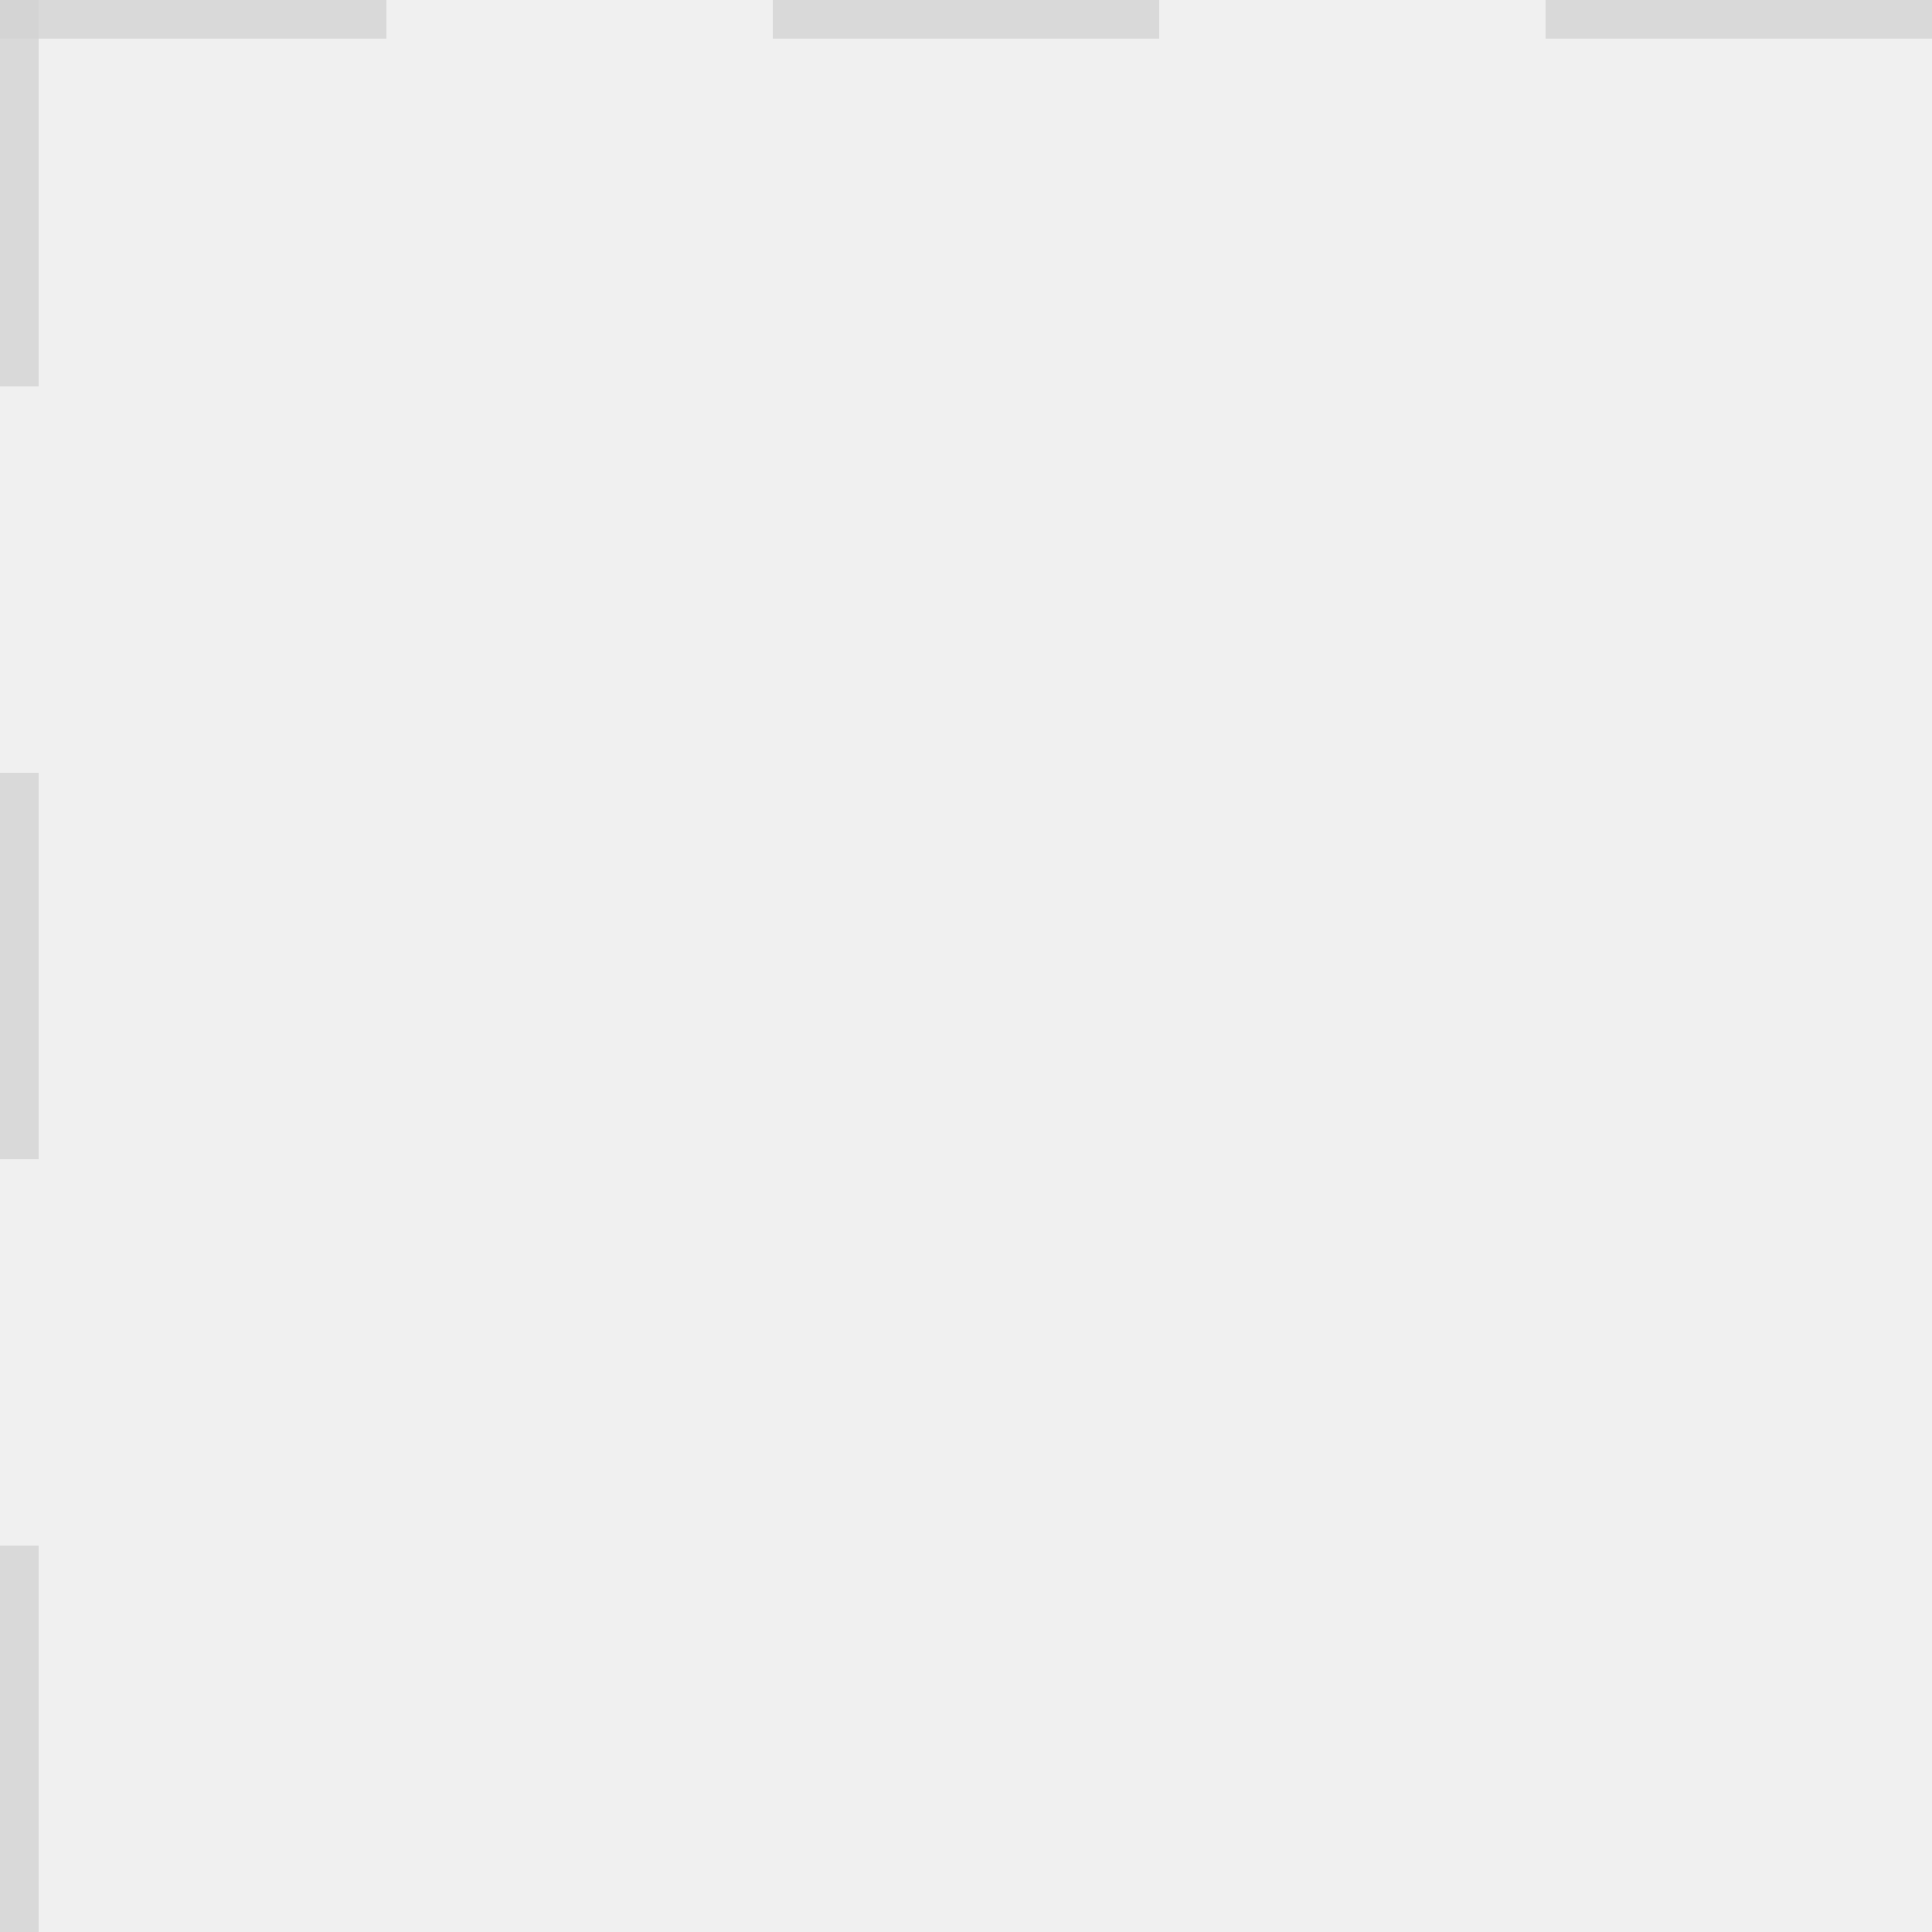
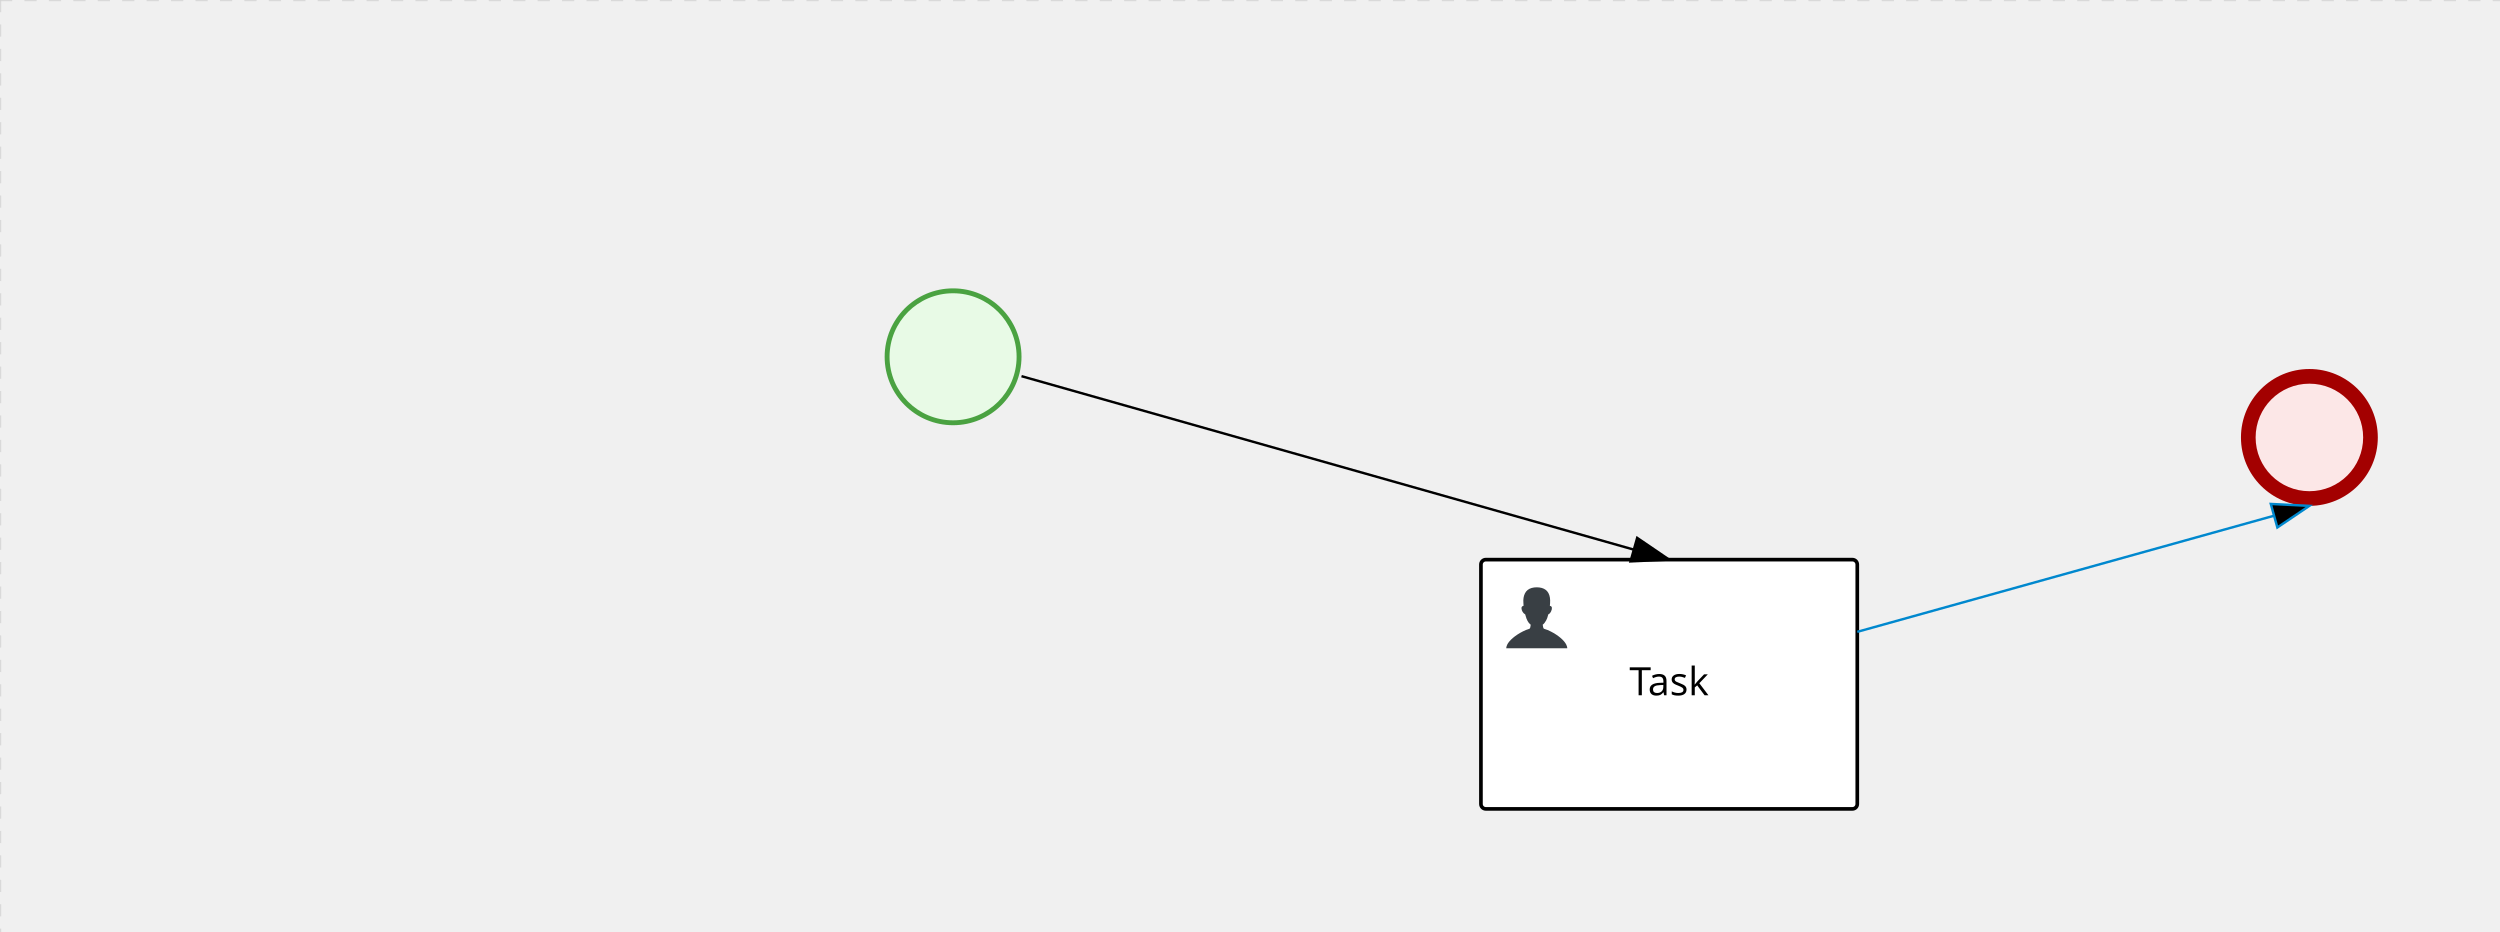
- <svg xmlns="http://www.w3.org/2000/svg" version="1.1" width="25" height="25" viewBox="0 0 25 25">
+ <svg xmlns="http://www.w3.org/2000/svg" version="1.1" width="1023" height="381" viewBox="0 0 1023 381">
  <defs />
  <g transform="matrix(1,0,0,1,0,0)">
    <g>
      <g>
        <g>
          <path fill="none" stroke="#d3d3d3" paint-order="fill stroke markers" d=" M 0 0 L 1200 0" stroke-miterlimit="10" stroke-opacity="0.8" stroke-dasharray="5" />
        </g>
        <g>
          <path fill="none" stroke="#d3d3d3" paint-order="fill stroke markers" d=" M 0 0 L 0 800" stroke-miterlimit="10" stroke-opacity="0.8" stroke-dasharray="5" />
        </g>
      </g>
+       <g id="_4F389C7D-C3DD-4C72-A7C3-0D502A4BDA23" bpmn2nodeid="_4F389C7D-C3DD-4C72-A7C3-0D502A4BDA23" transform="matrix(1,0,0,1,362,118)">
+         <g>
+           <path fill="none" stroke="none" />
+         </g>
+         <g transform="matrix(0.125,0,0,0.125,0,0)">
+           <g transform="matrix(1,0,0,1,0,0)">
+             <path fill="#e8fae6" stroke="none" id="_4F389C7D-C3DD-4C72-A7C3-0D502A4BDA23?shapeType=BACKGROUND" paint-order="stroke fill markers" d=" M 0 0 M 444 224 C 444 263.9 434.2 300.8 414.4 334.5 C 394.7 368.2 368 394.9 334.4 414.5 C 300.8 434.1 263.9 444 224 444 C 184.1 444 147.2 434.2 113.5 414.4 C 79.8 394.7 53.1 368 33.5 334.4 C 13.9 300.8 4 263.9 4 224 C 4 184.1 13.8 147.2 33.6 113.5 C 53.4 79.8 80.1 53.1 113.6 33.5 C 147.1 13.9 184.1 4 224 4 C 263.9 4 300.8 13.8 334.5 33.6 C 368.2 53.4 394.9 80.1 414.5 113.6 C 434.1 147.1 444 184.1 444 224 Z" />
+           </g>
+           <g>
+             <g transform="matrix(1,0,0,1,0,0)">
+               <g transform="matrix(1,0,0,1,0,0)">
+                 <path fill="rgb(74,162,65)" stroke="none" id="_4F389C7D-C3DD-4C72-A7C3-0D502A4BDA23?shapeType=BORDER&amp;renderType=FILL" paint-order="stroke fill markers" d=" M 0 0 M 224 0 C 100.3 0 0 100.3 0 224 C 0 347.7 100.3 448 224 448 C 347.7 448 448 347.7 448 224 C 448 100.3 347.7 0 224 0 Z M 0 0 M 224 432 C 109.1 432 16 338.9 16 224 C 16 109.1 109.1 16 224 16 C 338.9 16 432 109.1 432 224 C 432 338.9 338.9 432 224 432 Z" />
+               </g>
+             </g>
+           </g>
+         </g>
+         <g transform="matrix(1,0,0,1,28,61)" />
+       </g>
+       <g transform="matrix(1,0,0,1,362,118)" />
+       <g id="_298A5A9C-586D-4DE6-9A14-DB3EF86082CE" bpmn2nodeid="_298A5A9C-586D-4DE6-9A14-DB3EF86082CE" transform="matrix(1,0,0,1,606,229)">
+         <g>
+           <path fill="none" stroke="none" />
+         </g>
+         <g transform="matrix(1,0,0,1,0,0)">
+           <path fill="#ffffff" stroke="none" id="_298A5A9C-586D-4DE6-9A14-DB3EF86082CE?shapeType=BACKGROUND" paint-order="stroke fill markers" d=" M 2 0 L 152 0 L 152 0 A 2 2 0 0 1 154 2 L 154 100 L 154 100 A 2 2 0 0 1 152 102 L 2 102 L 2 102 A 2 2 0 0 1 0 100 L 0 2 L 0 2 A 2 2 0 0 1 2 0 Z" />
+         </g>
+         <g transform="matrix(1,0,0,1,0,0)">
+           <path fill="none" stroke="rgb(0,0,0)" id="_298A5A9C-586D-4DE6-9A14-DB3EF86082CE?shapeType=BORDER&amp;renderType=STROKE" paint-order="fill stroke markers" d=" M 2 0 L 152 0 L 152 0 A 2 2 0 0 1 154 2 L 154 100 L 154 100 A 2 2 0 0 1 152 102 L 2 102 L 2 102 A 2 2 0 0 1 0 100 L 0 2 L 0 2 A 2 2 0 0 1 2 0 Z" stroke-miterlimit="10" stroke-width="1.5" stroke-dasharray="" />
+         </g>
+         <g>
+           <g transform="matrix(0.06,0,0,0.06,9.4,9.4)">
+             <g transform="matrix(1,0,0,1,0,0)">
+               <path fill="#393f44" stroke="none" id="_298A5A9C-586D-4DE6-9A14-DB3EF86082CEundefined" paint-order="stroke fill markers" d=" M 0 0 M 16 445.21 C 16 440.869 18.784 431.129 22.001 424.217 C 35.768 394.64 77.283 359.28 129 333.084 C 144.516 325.224 157.347 319.964 167.807 317.174 C 171.932 316.074 175.729 314.414 176.525 313.363 C 178.894 310.234 180.914 302.908 181.727 294.5 L 182.5 286.5 L 178.507 283.455 C 166.303 274.146 154.284 251.678 148.04 226.5 C 145.611 216.707 145.056 215.462 142.984 215.158 C 141.703 214.97 138.083 212.243 134.939 209.099 C 123.233 197.393 116.891 177.376 121.44 166.49 C 123.002 162.751 128.155 159.01 131.75 159.004 C 134.448 159 134.471 158.603 132.914 138.788 C 130.927 113.496 134.279 92.265 143.132 74.076 C 152.232 55.38 167.569 42.882 189.049 36.66 C 210.203 30.532 237.797 30.532 258.951 36.66 C 300.042 48.563 318.958 83.806 314.955 141 C 314.32 150.075 313.624 157.788 313.409 158.14 C 313.194 158.493 314.575 159.073 316.479 159.43 C 328.929 161.766 330.986 177.018 321.496 196.621 C 316.903 206.109 309.357 214.508 304.817 215.185 C 303.023 215.453 302.293 217.146 299.943 226.5 C 296.659 239.567 294.474 245.305 287.948 257.995 C 282.491 268.606 273.035 281.109 268.108 284.229 L 264.871 286.278 L 265.518 292.889 C 266.345 301.33 268.639 309.871 270.877 312.837 C 272.067 314.415 275.002 315.79 280.063 317.139 C 291.069 320.075 303.617 325.274 321 334.102 C 369.815 358.891 410.848 393.758 425.032 422.5 C 429.07 430.682 432 440.232 432 445.21 L 432 448 L 224 448 L 16 448 L 16 445.21 Z" />
+             </g>
+           </g>
+         </g>
+         <g transform="matrix(1,0,0,1,4.04,13.68)">
+           <g transform="matrix(0.04,0,0,0.04,63.36,69.12)">
+             <g transform="matrix(1,0,0,1,0,0)">
+               <path fill="none" stroke="none" />
+             </g>
+             <g transform="matrix(1,0,0,1,0,0)">
+               <path fill="none" stroke="none" />
+             </g>
+           </g>
+         </g>
+         <g transform="matrix(1,0,0,1,60.75,43.5)">
+           <text fill="#000000" stroke="none" font-family="Open Sans" font-size="12pt" font-style="normal" font-weight="normal" text-decoration="normal" x="16.25" y="12" text-anchor="middle" dominant-baseline="alphabetic">Task</text>
+         </g>
+       </g>
+       <g transform="matrix(1,0,0,1,606,229)" />
+       <g id="_03377E98-0C58-4630-B344-086EAA31EFF3" bpmn2nodeid="_03377E98-0C58-4630-B344-086EAA31EFF3">
+         <g>
+           <path fill="none" stroke="rgb(0,0,0)" paint-order="fill stroke markers" d=" M 418 153.932 L 668.568 224.912" stroke-miterlimit="10" stroke-dasharray="" />
+         </g>
+         <g transform="matrix(1,0,0,1,418,153.9317)" />
+         <g transform="matrix(-0.2725519,0.9621411,-0.9621411,-0.2725519,684.3628,224.1893)">
+           <path fill="rgb(0,0,0)" stroke="rgb(0,0,0)" paint-order="fill stroke markers" d=" M 10 15 L 0 15 L 5 0 Z" stroke-miterlimit="10" stroke-dasharray="" />
+         </g>
+         <g transform="matrix(1,0,0,1,457.0114,181.8445)" />
+       </g>
+       <g id="_F8DE3633-BB66-4646-800A-C362A095D594" bpmn2nodeid="_F8DE3633-BB66-4646-800A-C362A095D594" transform="matrix(1,0,0,1,917,151)">
+         <g>
+           <path fill="none" stroke="none" />
+         </g>
+         <g transform="matrix(0.125,0,0,0.125,0,0)">
+           <g transform="matrix(1,0,0,1,0,0)">
+             <path fill="#fce7e7" stroke="none" id="_F8DE3633-BB66-4646-800A-C362A095D594?shapeType=BACKGROUND" paint-order="stroke fill markers" d=" M 0 0 M 444 224 C 444 263.9 434.2 300.8 414.4 334.5 C 394.7 368.2 368 394.9 334.4 414.5 C 300.8 434.1 263.9 444 224 444 C 184.1 444 147.2 434.2 113.5 414.4 C 79.8 394.7 53.1 368 33.5 334.4 C 13.9 300.8 4 263.9 4 224 C 4 184.1 13.8 147.2 33.6 113.5 C 53.4 79.8 80.1 53.1 113.6 33.5 C 147.1 13.9 184.1 4 224 4 C 263.9 4 300.8 13.8 334.5 33.6 C 368.2 53.4 394.9 80.1 414.5 113.6 C 434.1 147.1 444 184.1 444 224 Z" />
+           </g>
+           <g>
+             <g transform="matrix(1,0,0,1,0,0)">
+               <g transform="matrix(1,0,0,1,0,0)">
+                 <path fill="rgb(163,0,0)" stroke="none" id="_F8DE3633-BB66-4646-800A-C362A095D594?shapeType=BORDER&amp;renderType=FILL" paint-order="stroke fill markers" d=" M 0 0 M 224 0 C 100.3 0 0 100.3 0 224 C 0 347.7 100.3 448 224 448 C 347.7 448 448 347.7 448 224 C 448 100.3 347.7 0 224 0 Z M 0 0 M 224 400 C 126.8 400 48 321.2 48 224 C 48 126.8 126.8 48 224 48 C 321.2 48 400 126.8 400 224 C 400 321.2 321.2 400 224 400 Z" />
+               </g>
+             </g>
+           </g>
+         </g>
+         <g transform="matrix(1,0,0,1,28,61)" />
+       </g>
+       <g transform="matrix(1,0,0,1,917,151)" />
+       <g id="_79E6E3DF-1B1C-4513-9900-EBC48374F181" bpmn2nodeid="_79E6E3DF-1B1C-4513-9900-EBC48374F181">
+         <g>
+           <path fill="none" stroke="rgb(0,136,206)" paint-order="fill stroke markers" d=" M 760 258.546 L 930.55 211.026" stroke-miterlimit="10" stroke-dasharray="" />
+         </g>
+         <g transform="matrix(1,0,0,1,760,258.5458)" />
+         <g transform="matrix(0.2684023,0.9633069,-0.9633069,0.2684023,943.658,202.1835)">
+           <path fill="rgb(0,0,0)" stroke="rgb(0,136,206)" paint-order="fill stroke markers" d=" M 10 15 L 0 15 L 5 0 Z" stroke-miterlimit="10" stroke-dasharray="" />
+         </g>
+         <g transform="matrix(1,0,0,1,762.684,223.1398)" />
+       </g>
    </g>
  </g>
</svg>
